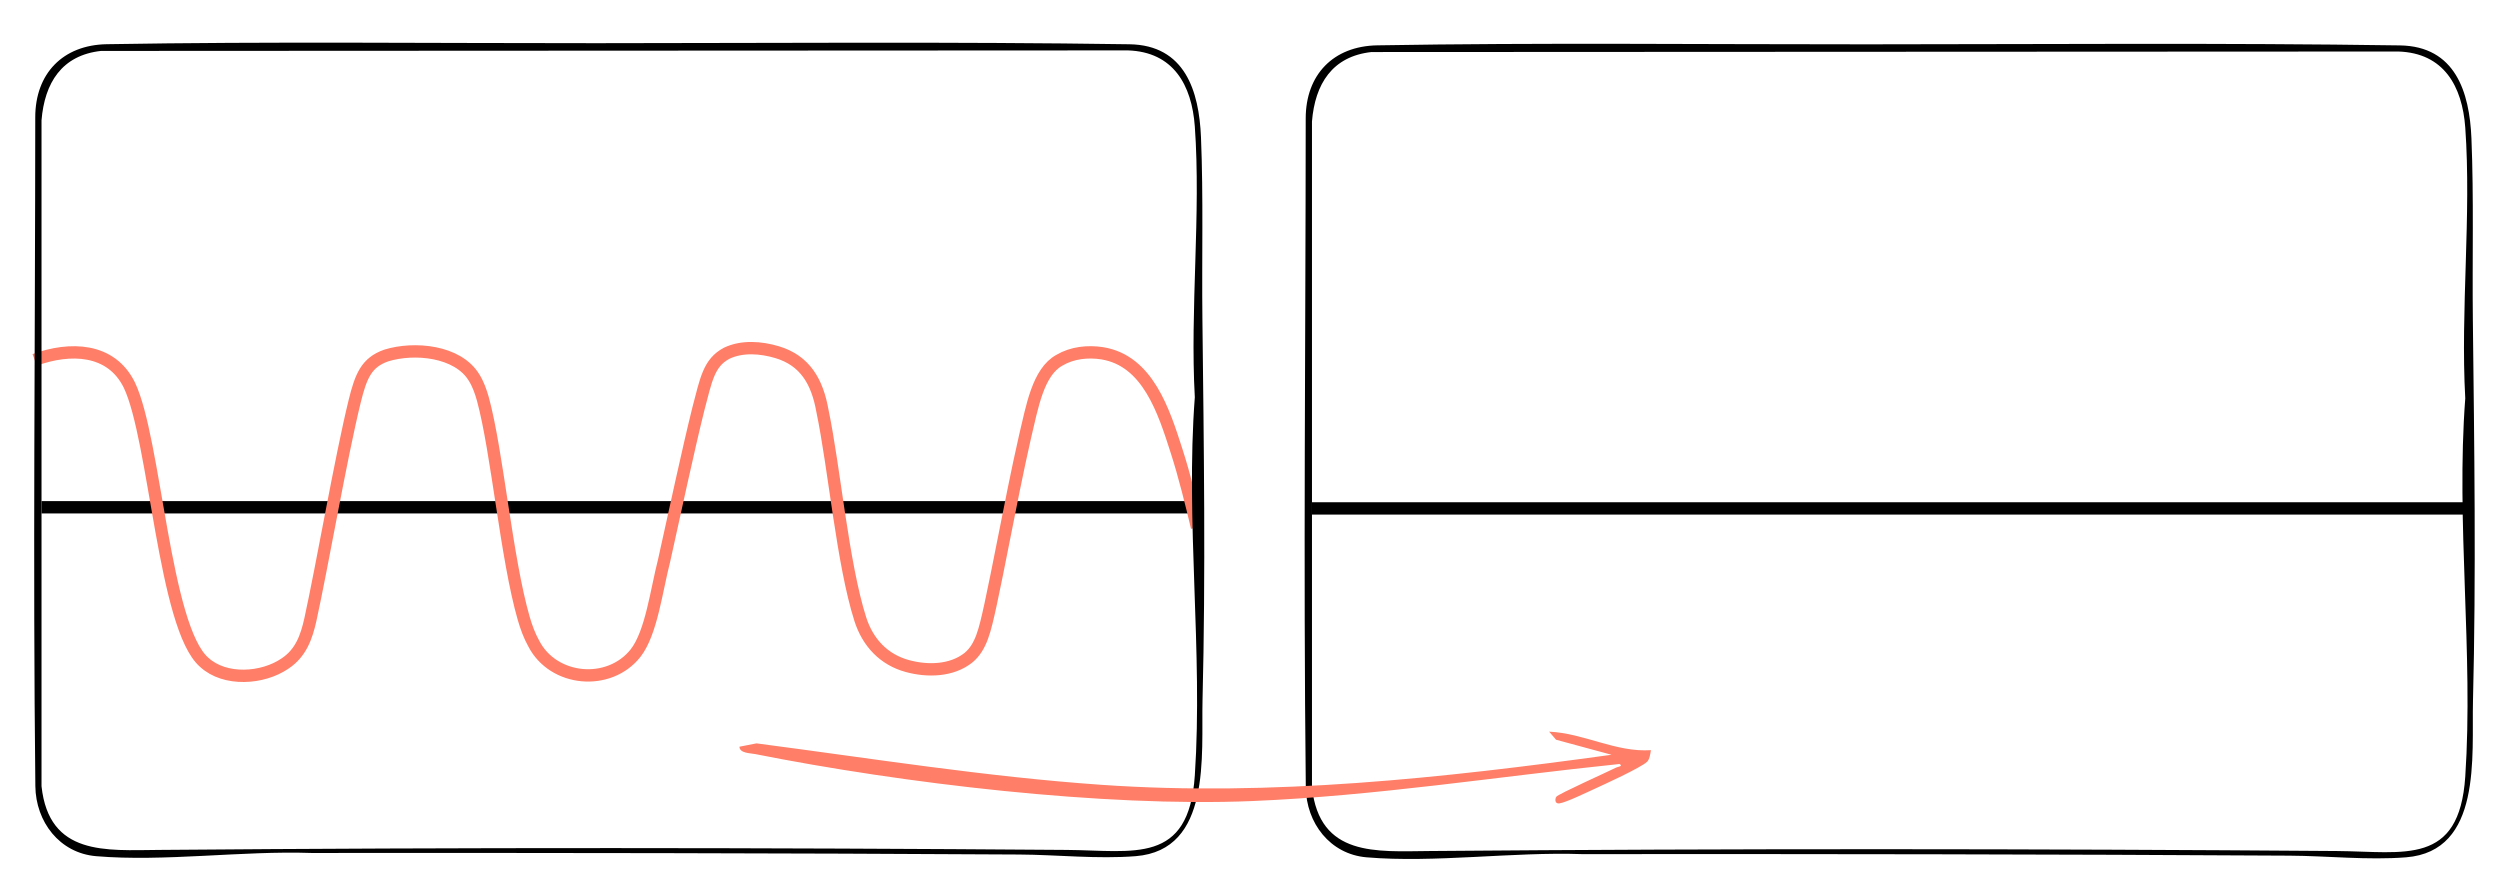
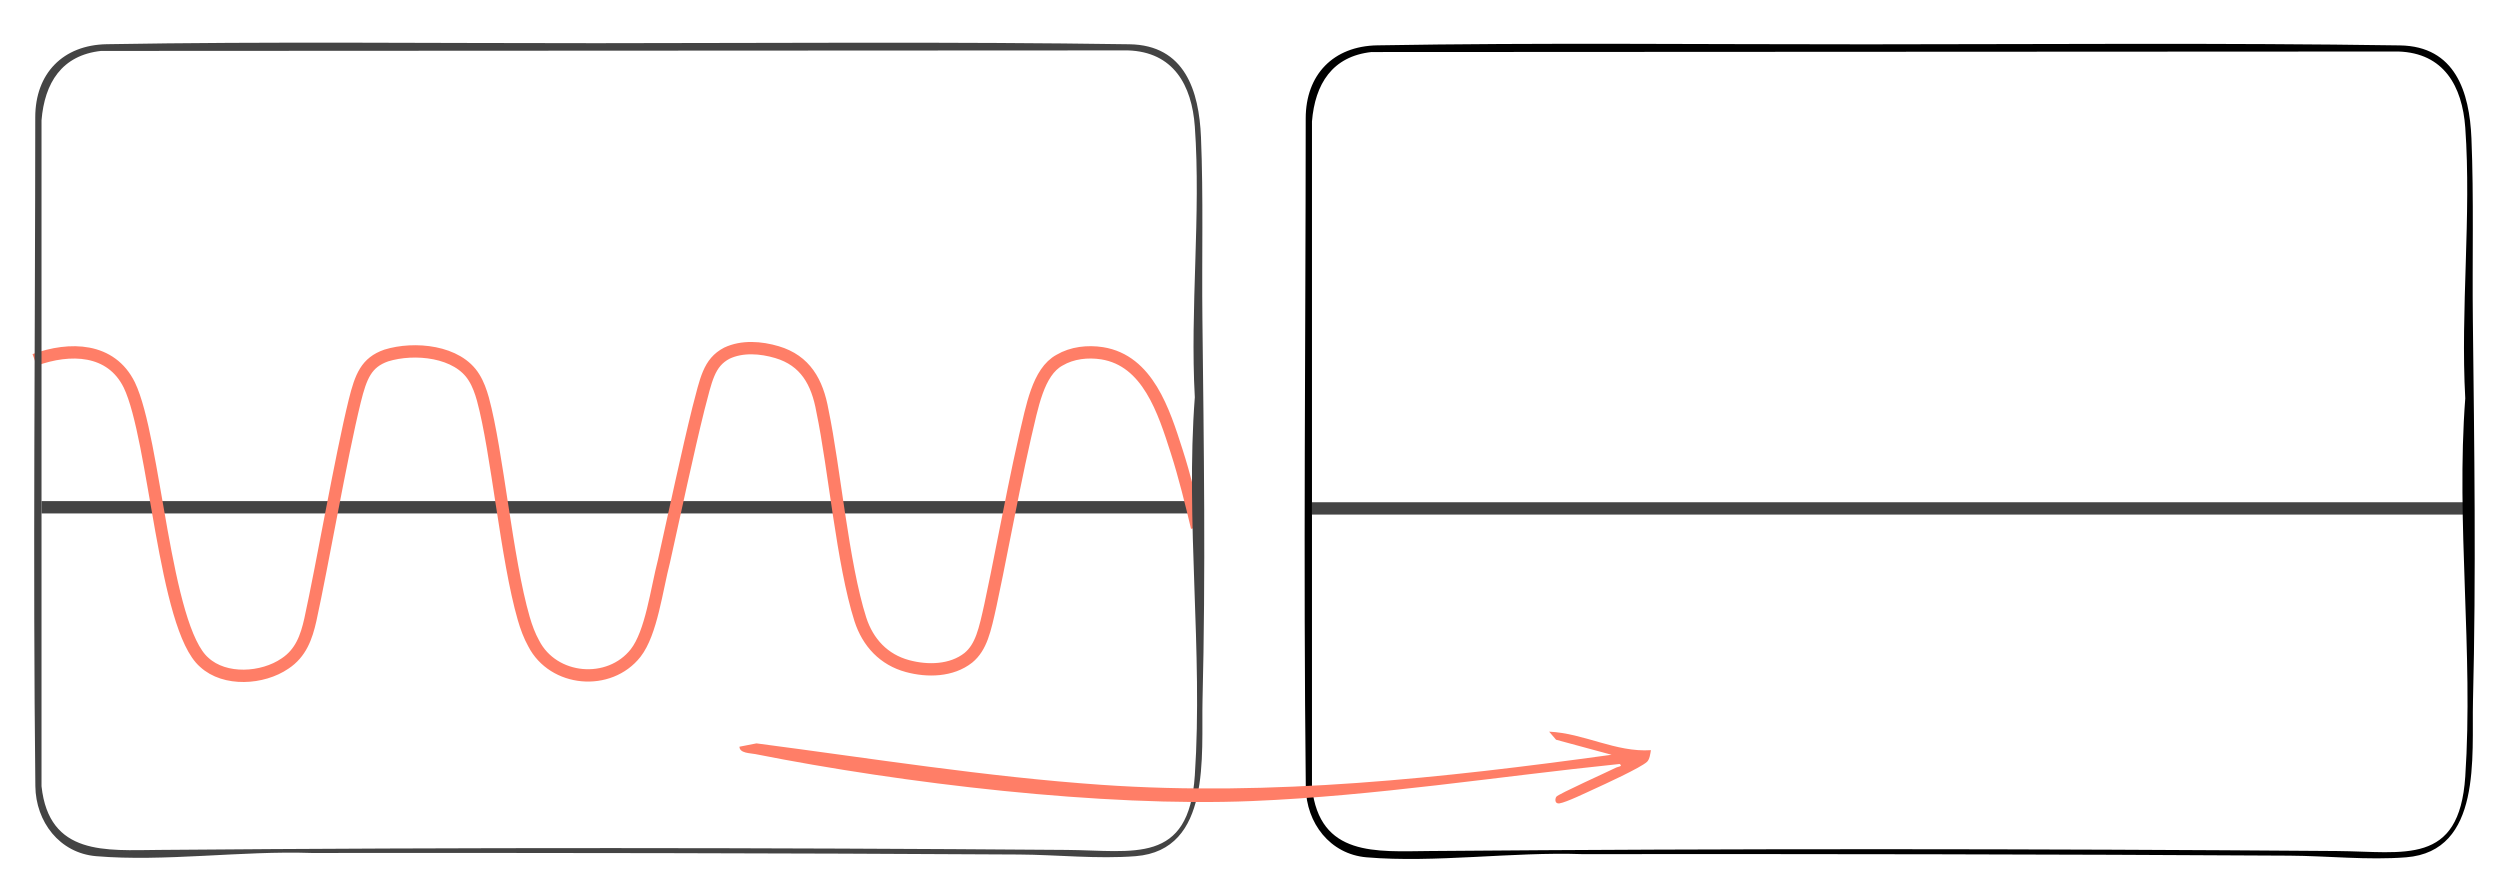
<svg xmlns="http://www.w3.org/2000/svg" viewBox="0 0 810.46 289.78">
  <defs>
-     <style>.cls-1{fill:#ff7e67;}.cls-2{stroke:#000;}.cls-2,.cls-3{fill:none;stroke-miterlimit:10;stroke-width:4px;}.cls-3{stroke:#ff7e67;}</style>
+     <style>.cls-1{fill:#ff7e67;}.cls-2{stroke:#444444;}.cls-2,.cls-3{fill:none;stroke-miterlimit:10;stroke-width:4px;}.cls-3{stroke:#ff7e67;}</style>
  </defs>
  <g id="osc_left_group">
    <g id="flat_line">
      <line class="cls-2" x1="13.46" y1="164.45" x2="388.08" y2="164.45" />
    </g>
    <g id="osc_softclip">
      <path class="cls-3" d="M11.23,116.67c11.44-4.18,24.77-3.89,30.69,8.14,8.39,17.44,11.31,78.72,24.3,89.91,6.68,6.16,18.91,5.37,26.16.4,5.14-3.38,6.96-8.56,8.23-14.2,3.97-18.13,9.84-52.36,14.39-70.91,1.99-8.03,3.76-12.51,10.21-14.76,9.11-2.82,23.23-1.49,28.47,7.14,1.31,2.08,2.18,4.53,2.87,6.99,4.68,17.21,7.62,51.68,13.24,71.12.81,2.8,1.84,5.61,3.22,8.08,6.36,12.41,24.52,13.98,33.06,3.11,5.1-6.56,6.75-20.38,9.21-29.91,3.45-15.51,7.74-35.62,11.15-49.34,2.47-9.3,3.31-14.87,9.21-17.95,4.97-2.35,11.04-1.88,16.25-.33,9.17,2.73,13.06,9.65,14.73,19.02,3.9,18.7,6.52,49.51,12.29,67.59,2.45,7.6,7.66,13.1,15.27,15.16,6.5,1.77,14.32,1.61,19.75-2.69,4.18-3.45,5.35-8.9,7.17-17.15,1.44-6.67,2.63-12.75,4.07-20.01,2.27-11.43,4.57-23.26,7.15-34.6,2.27-9.41,4.13-20.92,11.18-24.73,4.08-2.4,9.09-2.95,13.79-2.23,14.81,2.38,19.98,18.7,24.18,31.82,2.46,7.61,4.89,17.41,6.59,24.65" />
    </g>
-     <g id="table-sine-overtone">
+     <g id="table-sine-overtone" fill="#444444">
      <path d="M193.32,14c57.44-.02,115.48-.51,172.82.35,18,.27,22.58,15.14,23.2,30.14.8,19.32.24,39.45.46,58.86.47,41.11,1.07,82.49.04,123.62-.44,17.65,3.05,48.63-21.69,50.59-12.43.98-25.48-.47-37.88-.54-76.42-.46-152.87-.56-229.34-.5-22.32-.78-47.74,2.91-69.78,1.04-11.84-1.01-19.56-11.14-19.69-22.72-.81-72.04-.06-144.74-.03-216.81,0-14.18,8.94-23.46,23.21-23.7,52.67-.91,105.93-.3,158.67-.33ZM32.82,16.5c-12.82,1.38-18.37,10.4-19.36,22.51v215.87c2.45,22.61,20.84,20.79,38.13,20.65,98.07-.83,196.06-.75,294.13,0,21.86.17,39.68,4.91,41.62-24.13,2.68-40.06-3.06-82.39,0-122.62-1.59-28.63,2.03-59.4,0-87.77-.97-13.45-6.97-24.2-21.68-24.67l-332.84.17Z" />
    </g>
  </g>
  <g id="Layer_17">
    <line class="cls-2" x1="425.32" y1="164.82" x2="799.94" y2="164.82" />
    <g id="table-sine-overtone-2">
      <path d="M605.18,14.37c57.44-.02,115.48-.51,172.82.35,18,.27,22.58,15.14,23.2,30.14.8,19.32.24,39.45.46,58.86.47,41.11,1.07,82.49.04,123.62-.44,17.65,3.05,48.63-21.69,50.59-12.43.98-25.48-.47-37.88-.54-76.42-.46-152.87-.56-229.34-.5-22.32-.78-47.74,2.91-69.78,1.04-11.84-1.01-19.56-11.14-19.69-22.72-.81-72.04-.06-144.74-.03-216.81,0-14.18,8.94-23.46,23.21-23.7,52.67-.91,105.93-.3,158.67-.33ZM444.68,16.86c-12.82,1.38-18.37,10.4-19.36,22.51v215.87c2.45,22.61,20.84,20.79,38.13,20.65,98.07-.83,196.06-.75,294.13,0,21.86.17,39.68,4.91,41.62-24.13,2.68-40.06-3.06-82.39,0-122.62-1.59-28.63,2.03-59.4,0-87.77-.97-13.45-6.97-24.2-21.68-24.67l-332.84.17Z" />
    </g>
  </g>
  <g id="Layer_18">
    <path class="cls-1" d="M535.2,243.19c-.2,1.16-.39,2.98-1.27,3.79-2.14,1.96-13.81,7.3-17.21,8.85-2.48,1.13-8.94,4.27-11.15,4.61-1.6.24-1.51-1.47-1.02-2.16.62-.88,16.74-8.11,19.42-9.46.53-.27,2.29-.36,1.09-1.15-39.77,4.1-79.22,10.37-119.22,12.02-48.38,2-113.15-5.73-161.01-15.23-1.62-.32-5.07-.25-5.11-2.39l5.52-1.08c37.17,4.85,74.41,10.84,111.86,13.44,55.23,3.83,110.71-2.21,165.34-9.75l-17.99-4.87-2.25-2.62c11.28.51,21.63,6.76,32.99,6Z" />
  </g>
</svg>
